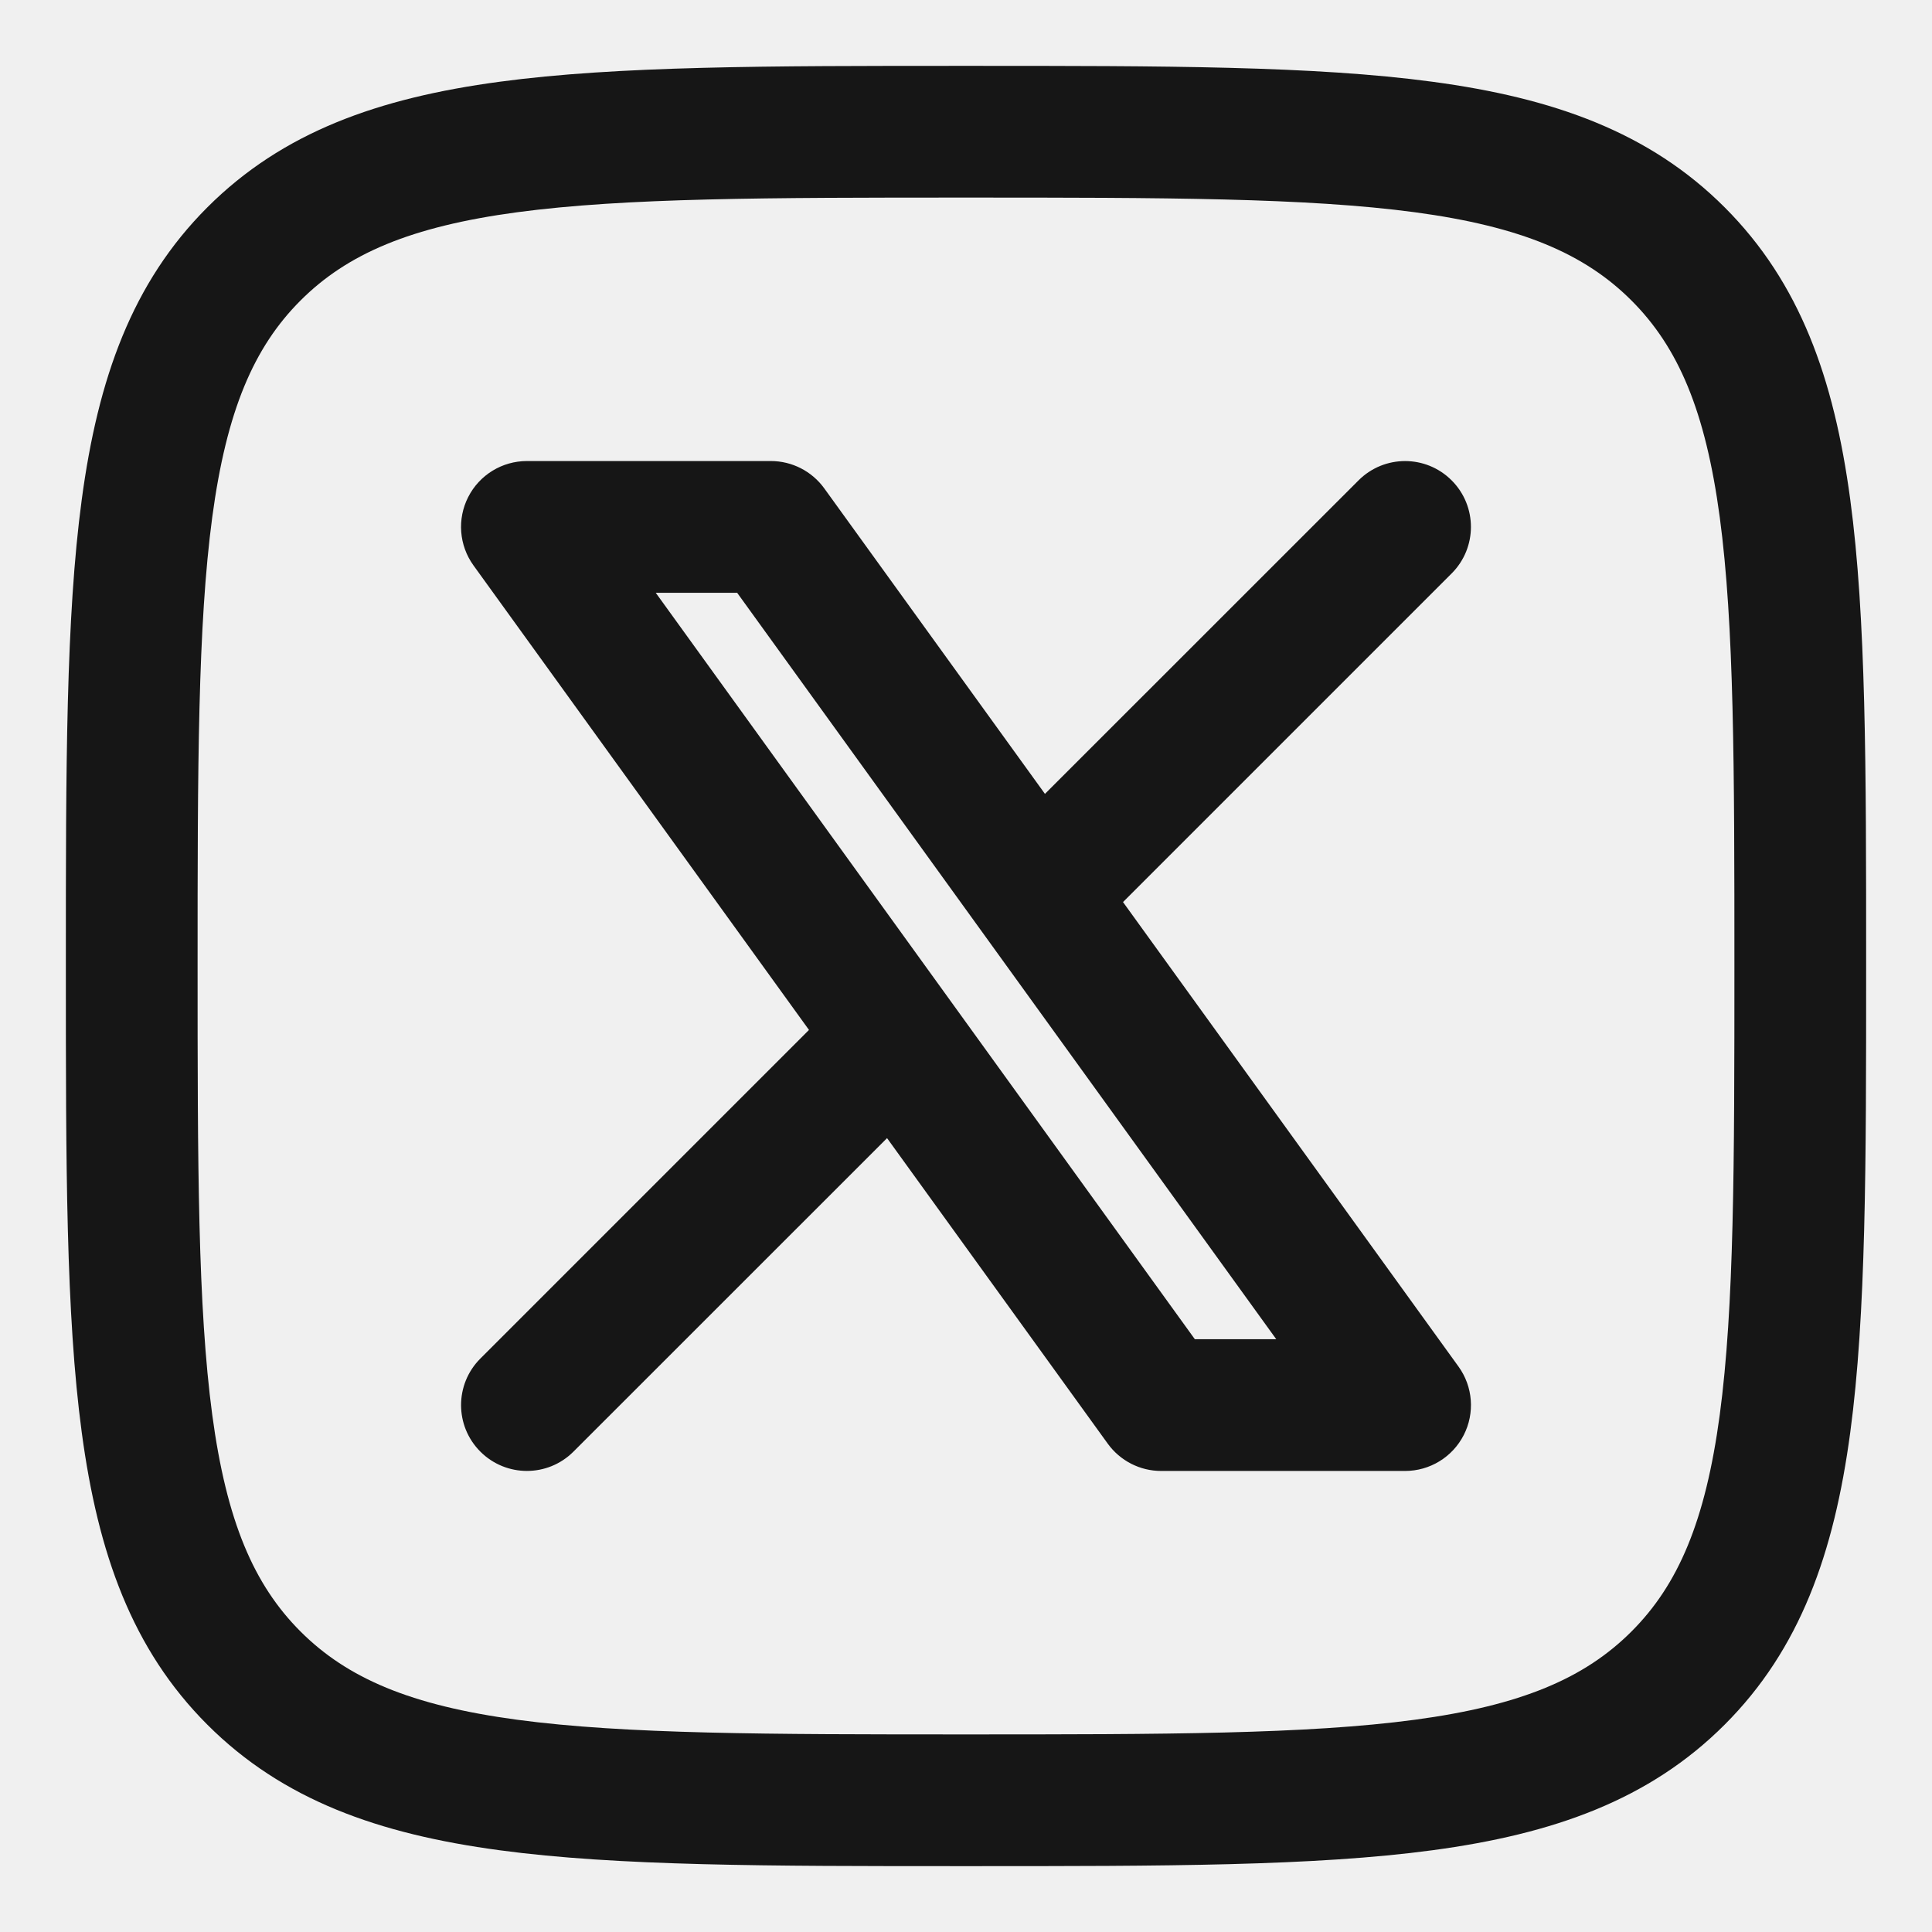
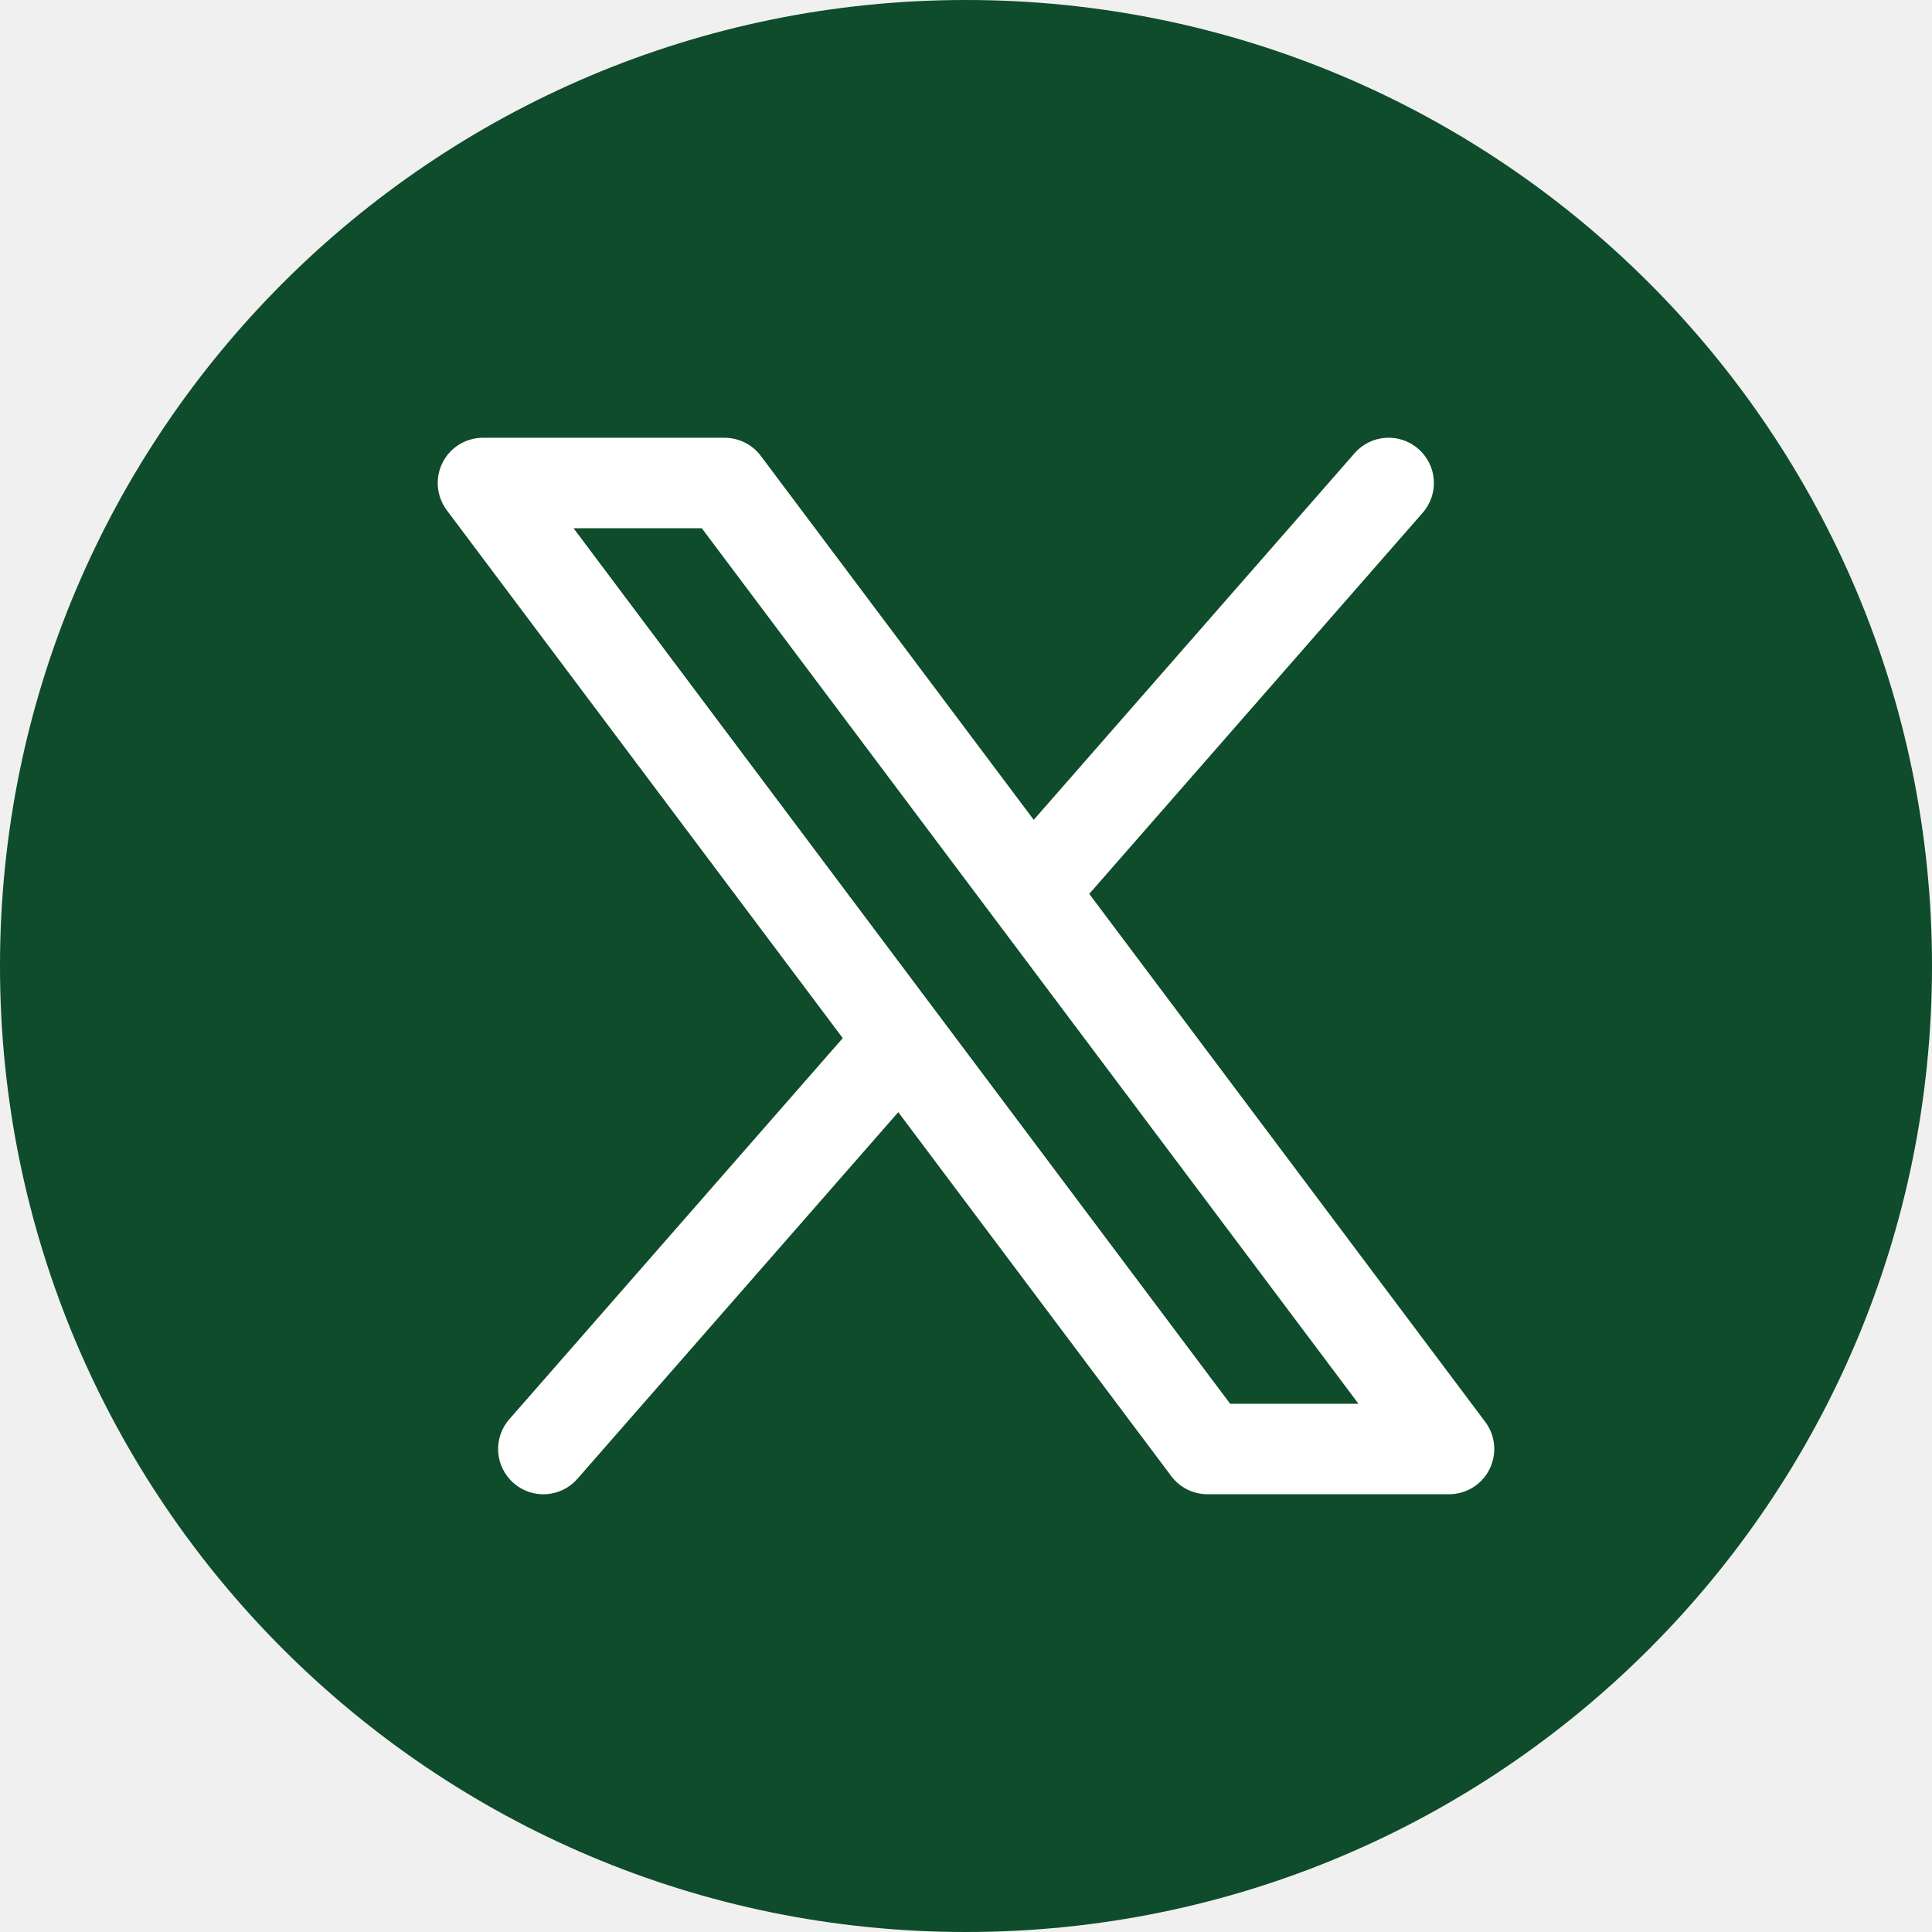
- <svg xmlns="http://www.w3.org/2000/svg" width="22" height="22" viewBox="0 0 22 22" fill="none">
-   <g id="elements">
-     <g id="Icon">
-       <path fill-rule="evenodd" clip-rule="evenodd" d="M6 5.25C5.718 5.25 5.46 5.408 5.332 5.659C5.204 5.909 5.227 6.211 5.392 6.439L9.212 11.728L5.47 15.47C5.177 15.763 5.177 16.237 5.47 16.53C5.763 16.823 6.237 16.823 6.53 16.53L10.101 12.96L12.614 16.439C12.755 16.634 12.981 16.75 13.222 16.75H16C16.282 16.75 16.54 16.592 16.668 16.341C16.796 16.091 16.773 15.789 16.608 15.561L12.788 10.272L16.53 6.53C16.823 6.237 16.823 5.763 16.53 5.47C16.237 5.177 15.763 5.177 15.47 5.47L11.899 9.04L9.386 5.561C9.245 5.366 9.019 5.25 8.778 5.25H6ZM14.533 15.25H13.606L7.467 6.75H8.394L14.533 15.25Z" fill="#161616" />
-       <path fill-rule="evenodd" clip-rule="evenodd" d="M11.057 0.75H10.943C8.752 0.75 7.031 0.75 5.688 0.931C4.311 1.116 3.219 1.503 2.361 2.361C1.503 3.219 1.116 4.311 0.931 5.688C0.75 7.031 0.75 8.752 0.75 10.943V11.057C0.75 13.248 0.75 14.969 0.931 16.312C1.116 17.689 1.503 18.781 2.361 19.639C3.219 20.497 4.311 20.884 5.688 21.069C7.031 21.25 8.752 21.25 10.943 21.25H11.057C13.248 21.25 14.969 21.25 16.312 21.069C17.689 20.884 18.781 20.497 19.639 19.639C20.497 18.781 20.884 17.689 21.069 16.312C21.25 14.969 21.25 13.248 21.25 11.057V10.943C21.25 8.752 21.25 7.031 21.069 5.688C20.884 4.311 20.497 3.219 19.639 2.361C18.781 1.503 17.689 1.116 16.312 0.931C14.969 0.75 13.248 0.75 11.057 0.75ZM3.422 3.422C3.955 2.889 4.678 2.58 5.888 2.417C7.12 2.252 8.74 2.25 11 2.25C13.26 2.25 14.88 2.252 16.112 2.417C17.322 2.58 18.045 2.889 18.578 3.422C19.111 3.955 19.42 4.678 19.583 5.888C19.748 7.12 19.75 8.74 19.75 11C19.75 13.26 19.748 14.88 19.583 16.112C19.42 17.322 19.111 18.045 18.578 18.578C18.045 19.111 17.322 19.42 16.112 19.583C14.88 19.748 13.26 19.75 11 19.75C8.74 19.75 7.12 19.748 5.888 19.583C4.678 19.42 3.955 19.111 3.422 18.578C2.889 18.045 2.58 17.322 2.417 16.112C2.252 14.88 2.25 13.26 2.25 11C2.25 8.74 2.252 7.12 2.417 5.888C2.58 4.678 2.889 3.955 3.422 3.422Z" fill="#161616" />
-     </g>
-   </g>
+ <svg xmlns="http://www.w3.org/2000/svg" width="24" height="24" viewBox="0 0 24 24" fill="none">
+   <rect width="24" height="24" rx="12" fill="#0E4C2B" />
+   <path d="M17.673 6.37C17.878 6.137 17.854 5.781 17.62 5.577C17.387 5.372 17.031 5.396 16.827 5.63L17.25 6L17.673 6.37ZM6.327 17.63C6.122 17.863 6.146 18.219 6.38 18.423C6.613 18.628 6.969 18.604 7.173 18.37L6.75 18L6.327 17.63ZM6 6V5.438C5.787 5.438 5.592 5.558 5.497 5.748C5.402 5.939 5.422 6.167 5.55 6.338L6 6ZM9 6L9.45 5.662C9.344 5.521 9.177 5.438 9 5.438V6ZM18 18V18.562C18.213 18.562 18.408 18.442 18.503 18.252C18.598 18.061 18.578 17.833 18.45 17.663L18 18ZM15 18L14.55 18.337C14.656 18.479 14.823 18.562 15 18.562V18ZM17.25 6L16.827 5.63L12.384 10.707L12.808 11.077L13.231 11.447L17.673 6.37L17.25 6ZM11.192 12.923L10.769 12.553L6.327 17.63L6.75 18L7.173 18.37L11.616 13.293L11.192 12.923ZM6 6V6.562H9V6V5.438H6V6ZM9 6L8.55 6.338L17.55 18.337L18 18L18.45 17.663L9.45 5.662L9 6ZM18 18V17.438H15V18V18.562H18V18ZM15 18L15.45 17.663L6.45 5.662L6 6L5.55 6.338L14.55 18.337L15 18Z" fill="white" />
</svg>
